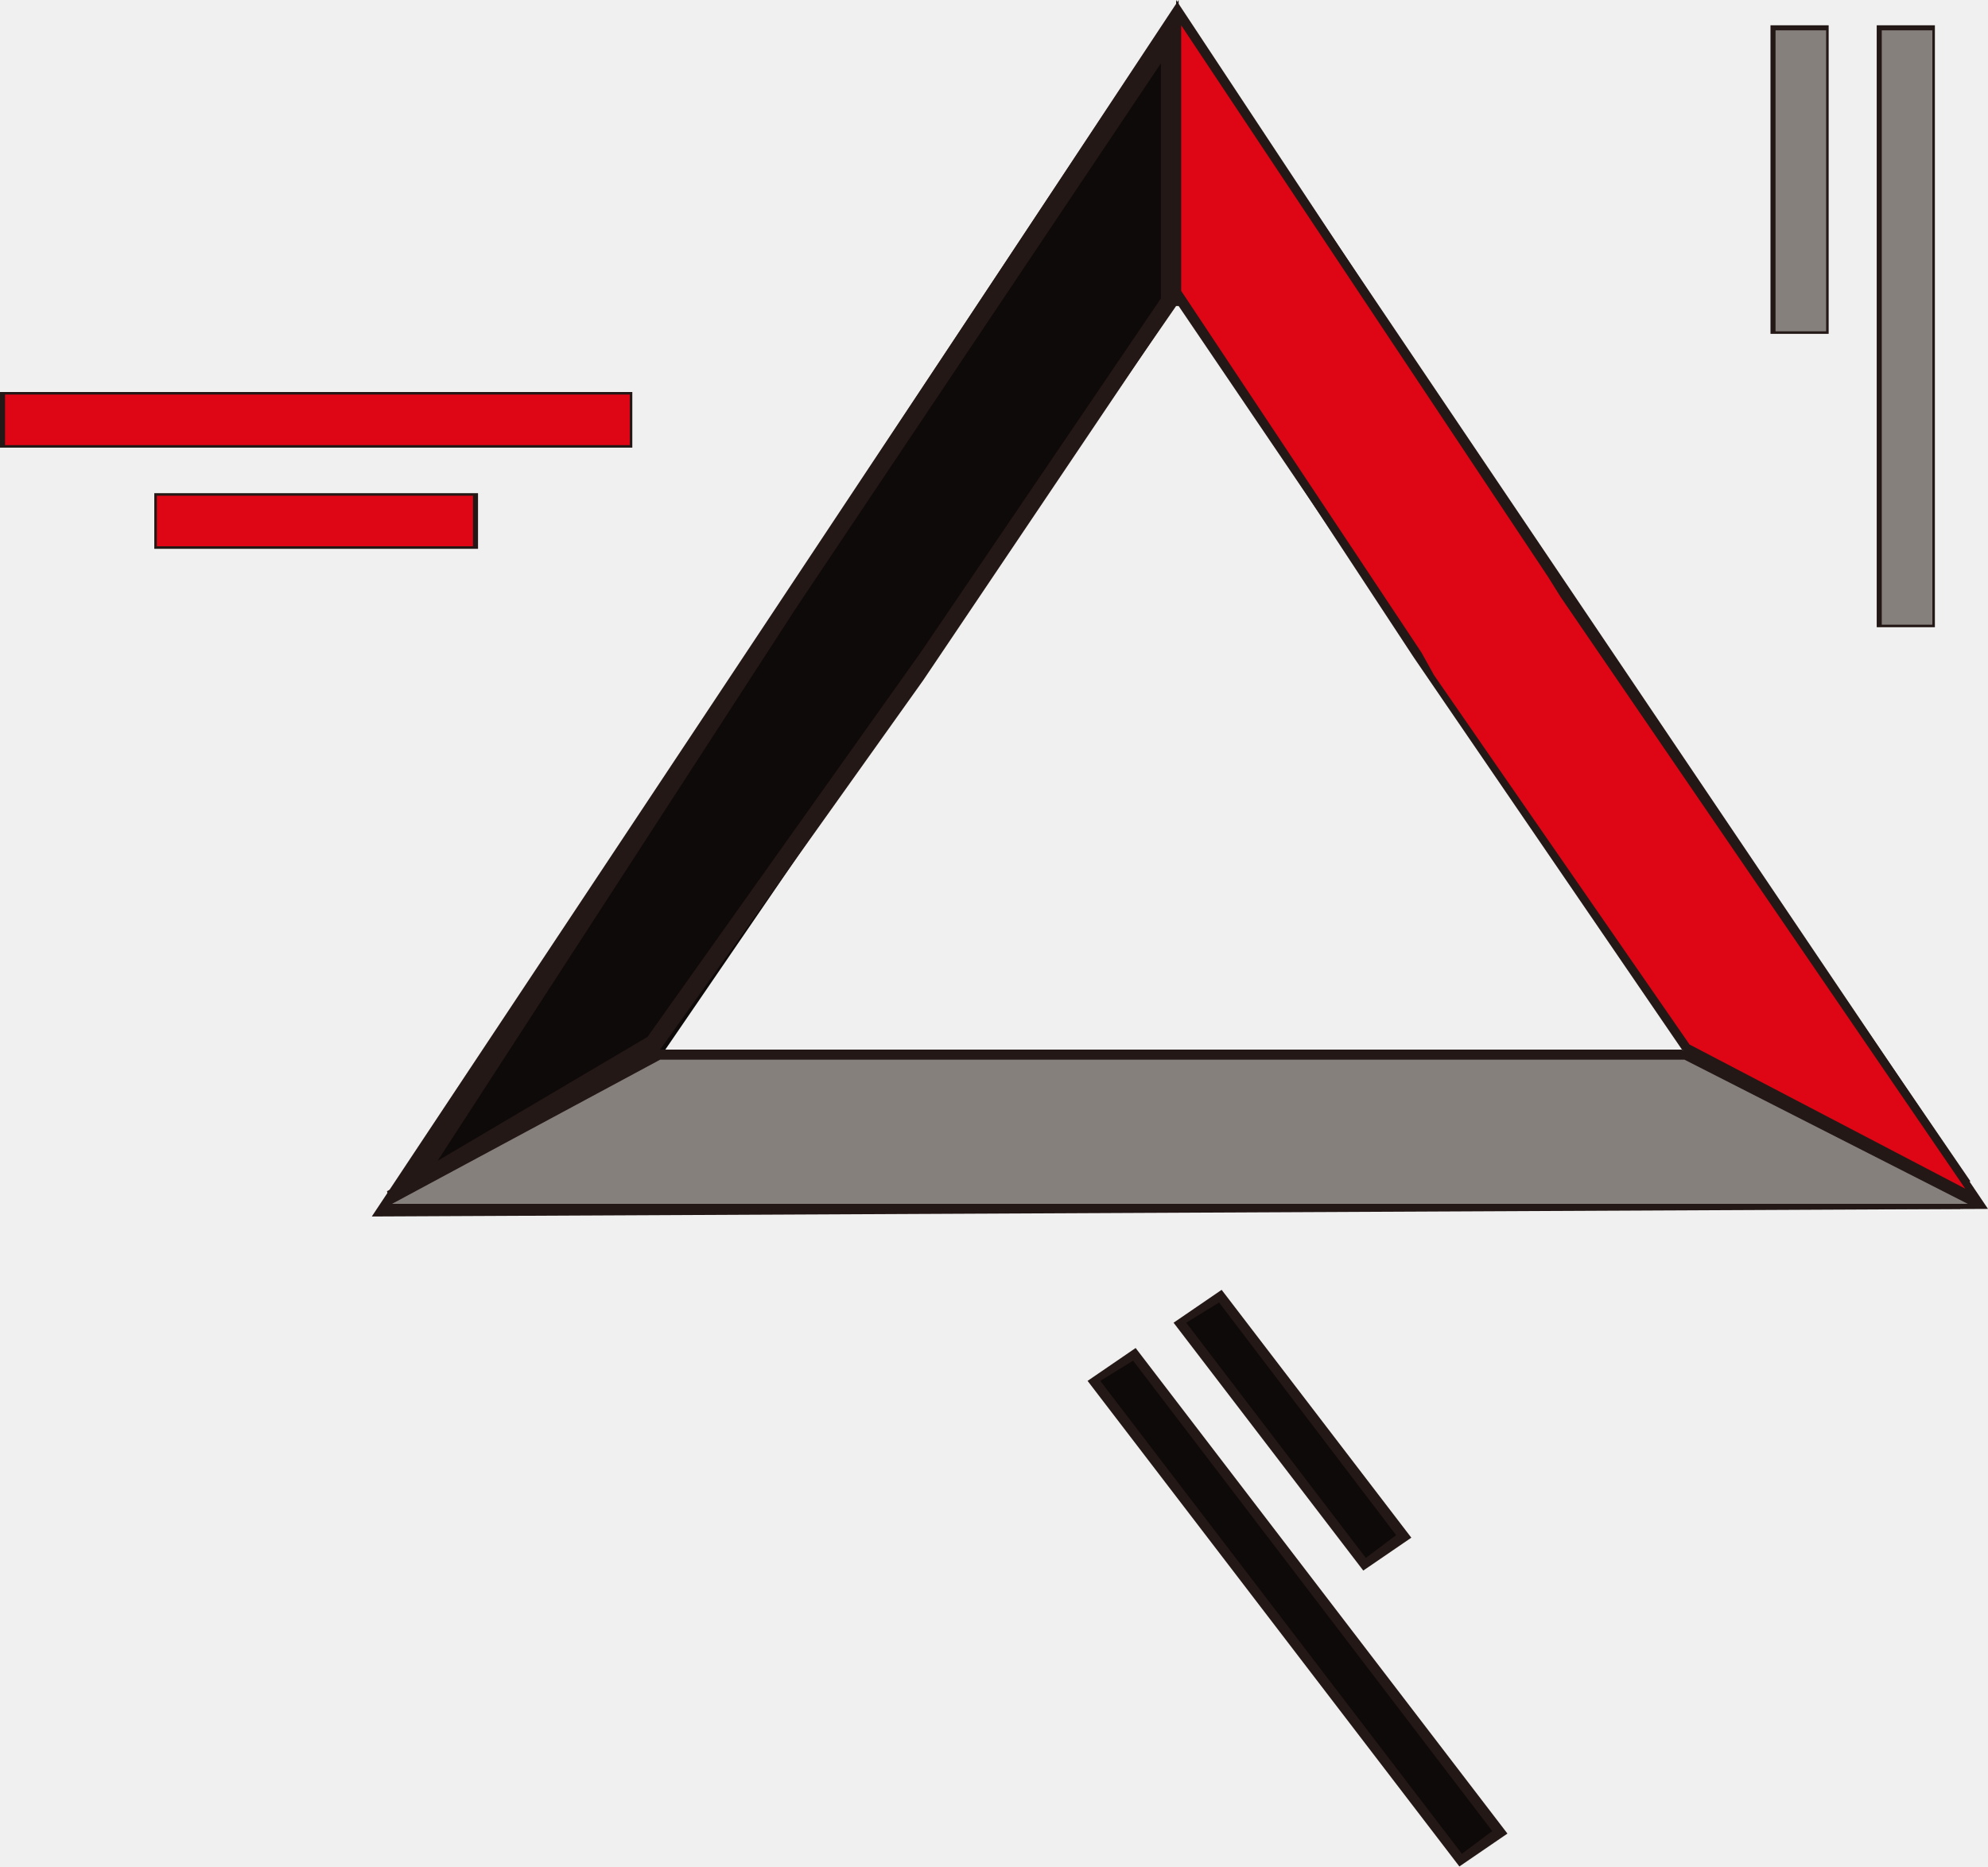
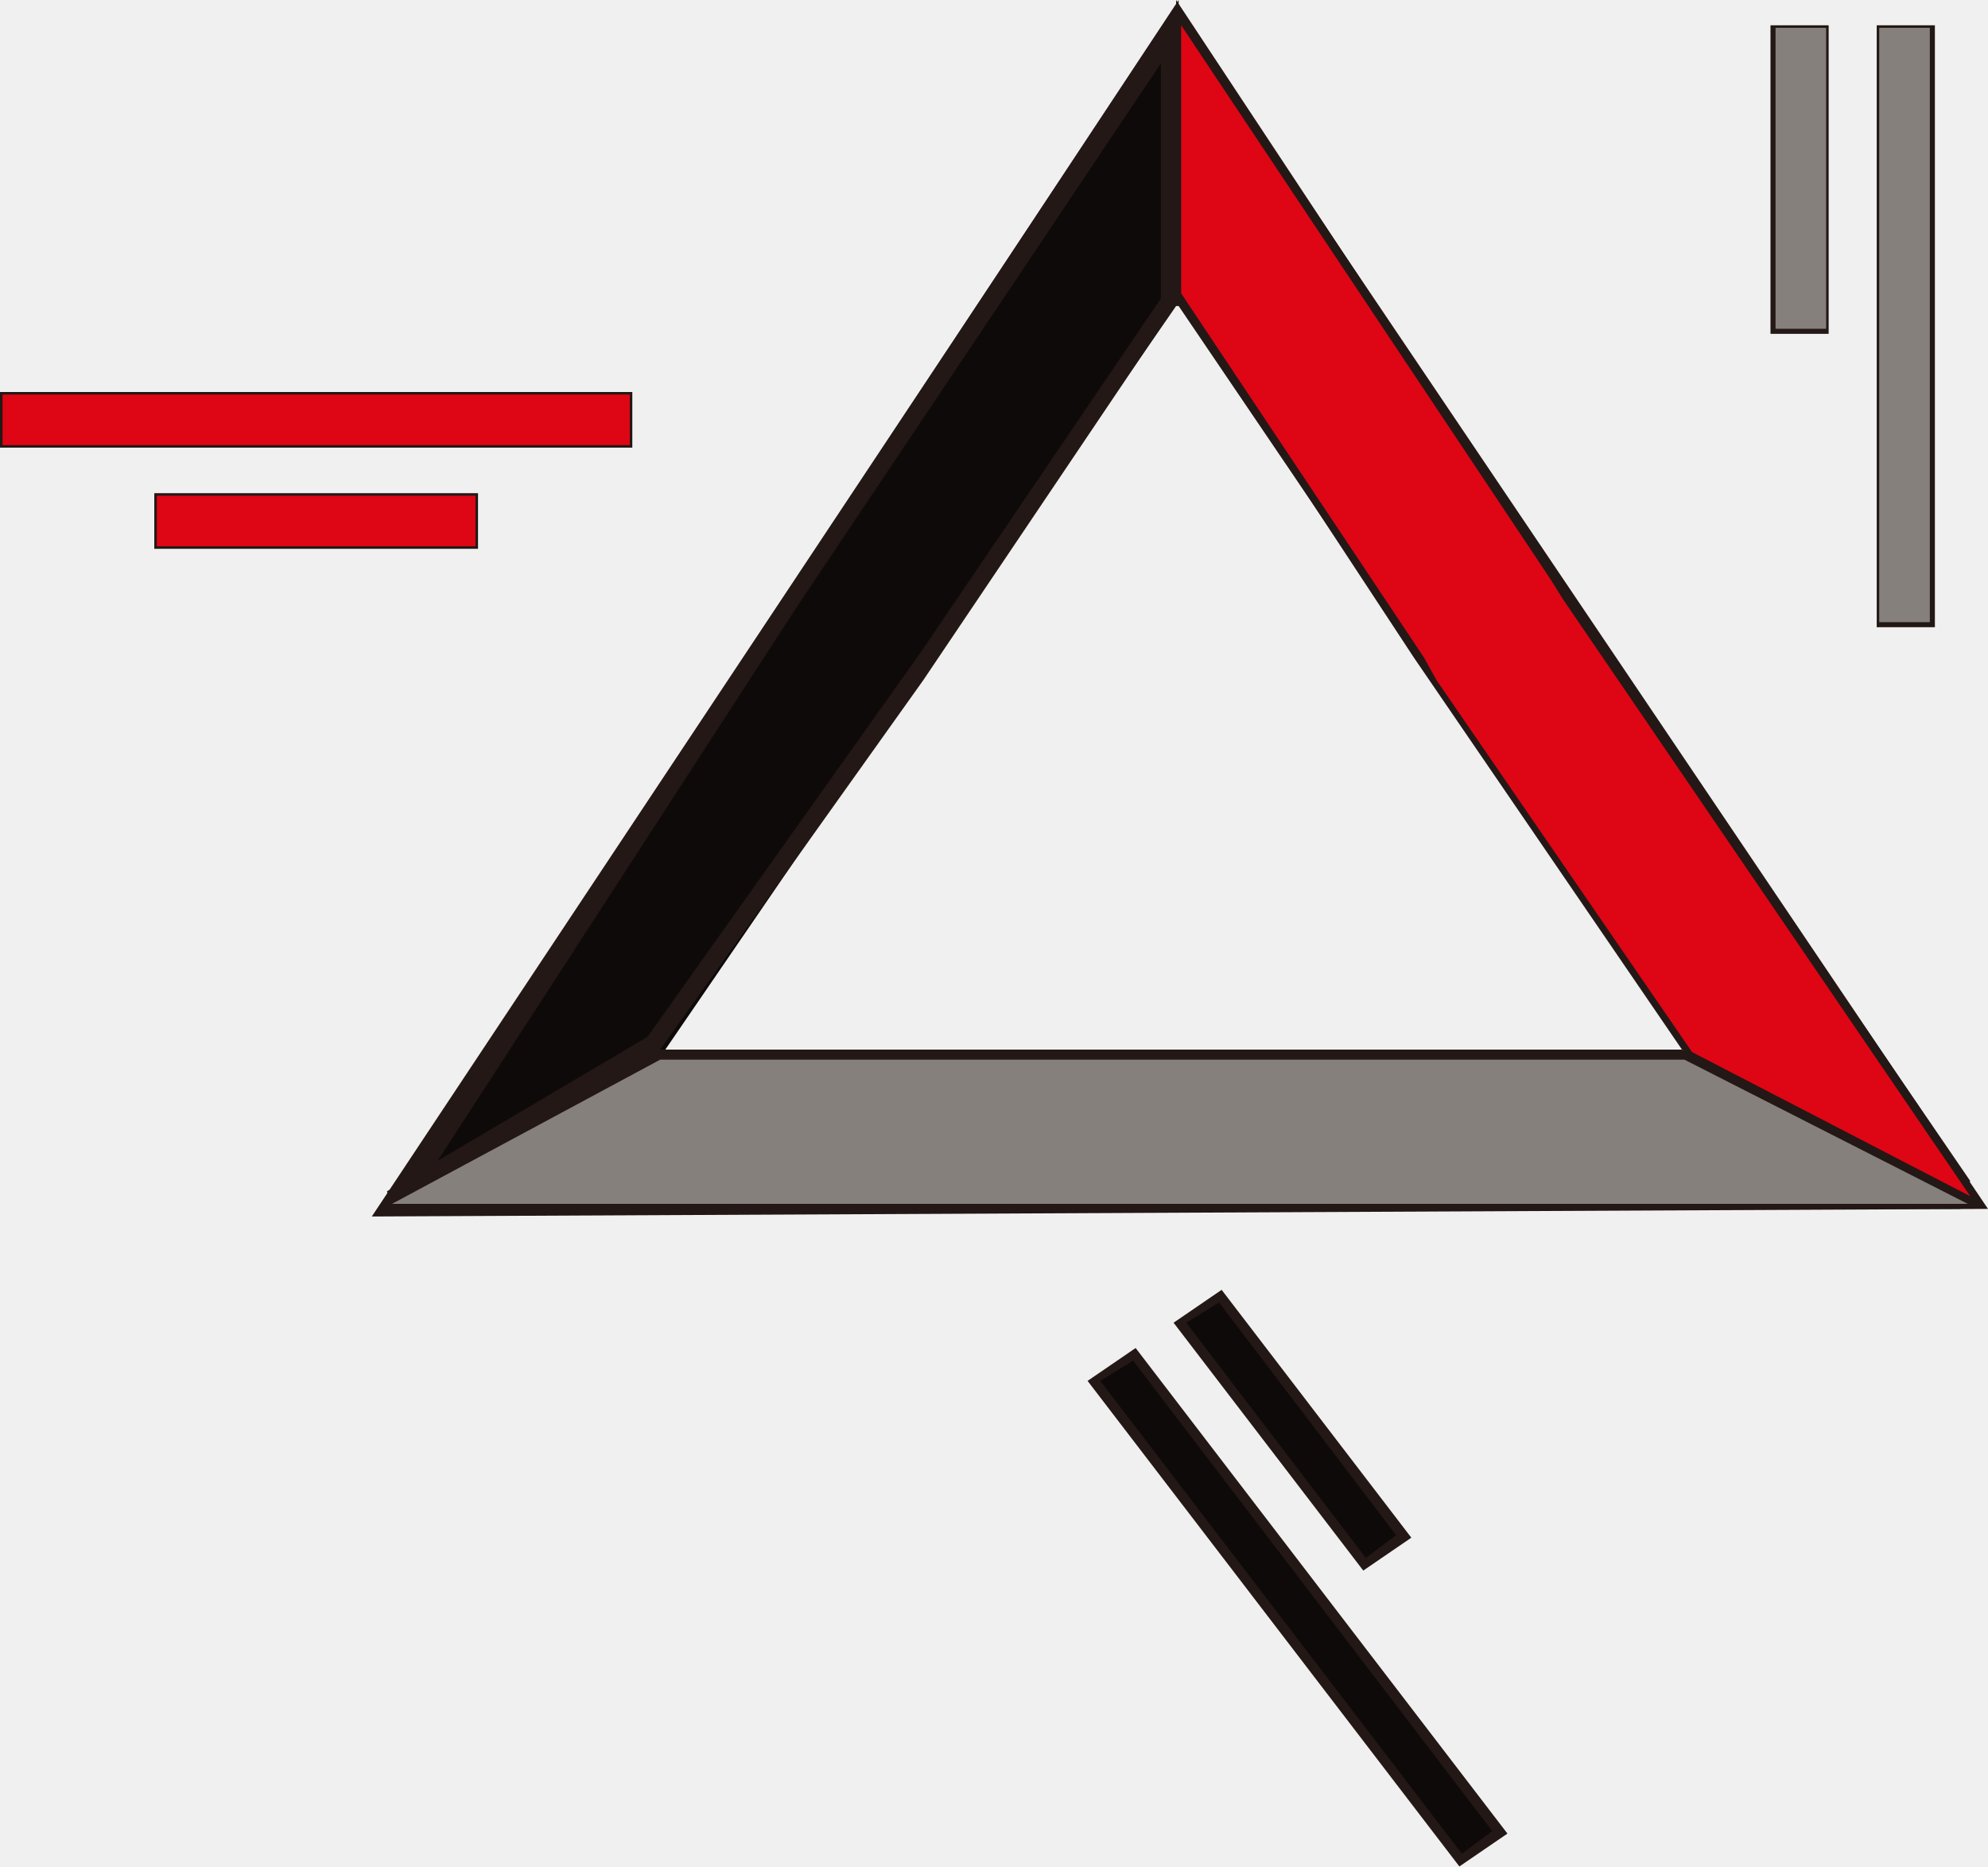
<svg xmlns="http://www.w3.org/2000/svg" id="Layer_1" version="1.1" viewBox="0 0 78.6 73.8">
  <defs>
    <style>
      .st0 {
        fill: #231815;
      }

      .st1 {
        fill: #fff;
      }

      .st2 {
        fill: #de0515;
      }

      .st3 {
        fill: #0f0a0a;
      }

      .st4 {
        fill: #86807c;
      }
    </style>
  </defs>
-   <path class="st0" d="M46.5.2L14.7,48.1l63.9-.3L46.5.2ZM46.6,12.1l20,29.5H26.1l20.4-29.5h.1Z" />
+   <path class="st0" d="M46.5.2L14.7,48.1l63.9-.3L46.5.2ZM46.6,12.1l20,29.5H26.1l20.4-29.5s0,0,0,0Z" />
  <polygon class="st3" points="26.1 41.8 36.3 26.9 36.8 26.1 46.4 12 46.5 1.2 31.9 23.1 31.3 23.9 15.8 47.4 26.1 41.8" />
  <g>
    <rect class="st2" x=".4" y="15.9" width="24.3" height="1.4" />
    <path class="st0" d="M25,17.7H0v-2.2h25v2.2ZM.8,16.9h23.5v-.7H.8v.7Z" />
  </g>
  <g>
    <rect class="st2" x="6.5" y="19.8" width="12" height="1.4" />
    <path class="st0" d="M18.9,21.7H6.1v-2.2h12.8v2.2ZM6.9,20.9h11.3v-.7H6.9v.7Z" />
  </g>
  <g>
    <rect class="st4" x="74.6" y="1.4" width="1.5" height="23" />
-     <path class="st0" d="M76.5,24.8h-2.3V1h2.3v23.7h0v.1ZM74.9,24h.8V1.8h-.8v22.2Z" />
+     <path class="st0" d="M76.5,24.8h-2.3V1h2.3v23.7h0s0,.1,0,0ZM74.9,24h.8V1.8h-.8v22.2Z" />
  </g>
  <g>
    <rect class="st4" x="70.4" y="1.4" width="1.5" height="11.4" />
-     <path class="st0" d="M72.3,13.2h-2.3V1h2.3v12.2ZM70.7,12.4h.8V1.8h-.8v10.7h0v-.1Z" />
+     <path class="st0" d="M72.3,13.2h-2.3V1h2.3v12.2ZM70.7,12.4h.8V1.8h-.8v10.7h0Z" />
  </g>
  <g>
    <polygon class="st1" points="44.8 53.8 59 72.4 57.8 73.3 43.5 54.6 44.8 53.8" />
-     <path class="st0" d="M57.7,73.8l-14.7-19.2,1.9-1.3,14.7,19.2-1.9,1.3h0ZM44.1,54.7l13.8,18,.6-.4-13.8-18-.6.4Z" />
+     <path class="st0" d="M57.7,73.8l-14.7-19.2,1.9-1.3,14.7,19.2-1.9,1.3h0ZM44.1,54.7l13.8,18,.6-.4-13.8-18s-.6.4-.6.4Z" />
  </g>
  <g>
    <polygon class="st1" points="48.2 51.5 55.2 60.7 54 61.6 46.9 52.3 48.2 51.5" />
    <path class="st0" d="M53.9,62.1l-7.5-9.8,1.9-1.3,7.5,9.8-1.9,1.3ZM47.5,52.4l6.6,8.6.6-.4-6.6-8.6-.6.4h0Z" />
  </g>
-   <rect class="st2" x=".2" y="15.6" width="24.7" height="2" />
-   <rect class="st2" x="6.2" y="19.6" width="12.5" height="2" />
-   <rect class="st4" x="74.4" y="1.2" width="2" height="23.5" />
-   <rect class="st4" x="70.2" y="1.2" width="2" height="11.9" />
+   <rect class="st2" x=".1" y="15.6" width="24.8" height="2" />
+   <rect class="st2" x="6.2" y="19.6" width="12.6" height="2" />
+   <rect class="st4" x="74.3" y="1.1" width="2" height="23.5" />
+   <rect class="st4" x="70.2" y="1.1" width="2" height="11.9" />
  <polygon class="st3" points="44.8 53.8 59 72.4 57.8 73.3 43.5 54.6 44.8 53.8" />
  <polygon class="st3" points="48.2 51.5 55.2 60.7 54 61.6 46.9 52.3 48.2 51.5" />
  <g>
-     <path class="st0" d="M16.4,47.4l-.5-.5,15.5-23.9L46.6,0v11.9l-10.1,15-10.4,14.6-9.7,5.8h0v.1ZM45.9,2.5l-14.4,21.5-14.2,21.9,8.3-4.9,10.8-15.2,9.5-14V2.5h0Z" />
-     <path class="st0" d="M77.6,47.8H15.5l-.2-.7,10.7-5.6h40.5l11.2,5.6-.2.7h.1ZM17,47h59l-9.7-4.8H26.2l-9.1,4.8h-.1Z" />
-     <path class="st0" d="M77.4,47.2l-10.9-5.7-10.6-15.5-9.4-14.3V0l15.6,23.6,15.8,23.1-.5.5h0ZM67.1,41.1l9.4,4.8-15.6-22.8L47.3,2.4v9.1l9.8,14.9,10,14.6h0v.1Z" />
+     <path class="st0" d="M16.4,47.4l-.5-.5,15.5-23.9L46.6,0v11.9l-10.1,15-10.4,14.6-9.7,5.8h0s0,0,0,.1ZM45.9,2.5l-14.4,21.5-14.2,21.9,8.3-4.9,10.8-15.2,9.5-14V2.5h0Z" />
+     <path class="st0" d="M77.6,47.8H15.5l-.2-.7,10.7-5.6h40.5l11.2,5.6-.2.7h0ZM17,47h59l-9.7-4.8H26.2l-9.1,4.8h-.1Z" />
+     <path class="st0" d="M77.4,47.2l-10.9-5.7-10.6-15.5-9.4-14.3V0l15.6,23.6,15.8,23.1-.5.5h0ZM67.1,41.1l9.4,4.8-15.6-22.8L47.3,2.4v9.1l9.8,14.9,10,14.6h0Z" />
  </g>
-   <polygon class="st2" points="66.8 41.3 56.7 26.7 56.2 25.8 46.7 11.5 46.7 1 61.2 22.8 61.7 23.6 77.7 47 66.8 41.3" />
+   <polygon class="st2" points="66.9 41.6 56.8 26.9 56.3 26 46.7 11.6 46.7 1 61.3 22.9 61.8 23.7 77.9 47.3 66.9 41.6" />
  <polygon class="st4" points="66.6 41.9 48.1 41.9 47 41.9 26.1 41.9 15.5 47.6 47 47.6 48.1 47.6 77.8 47.6 66.6 41.9" />
</svg>
